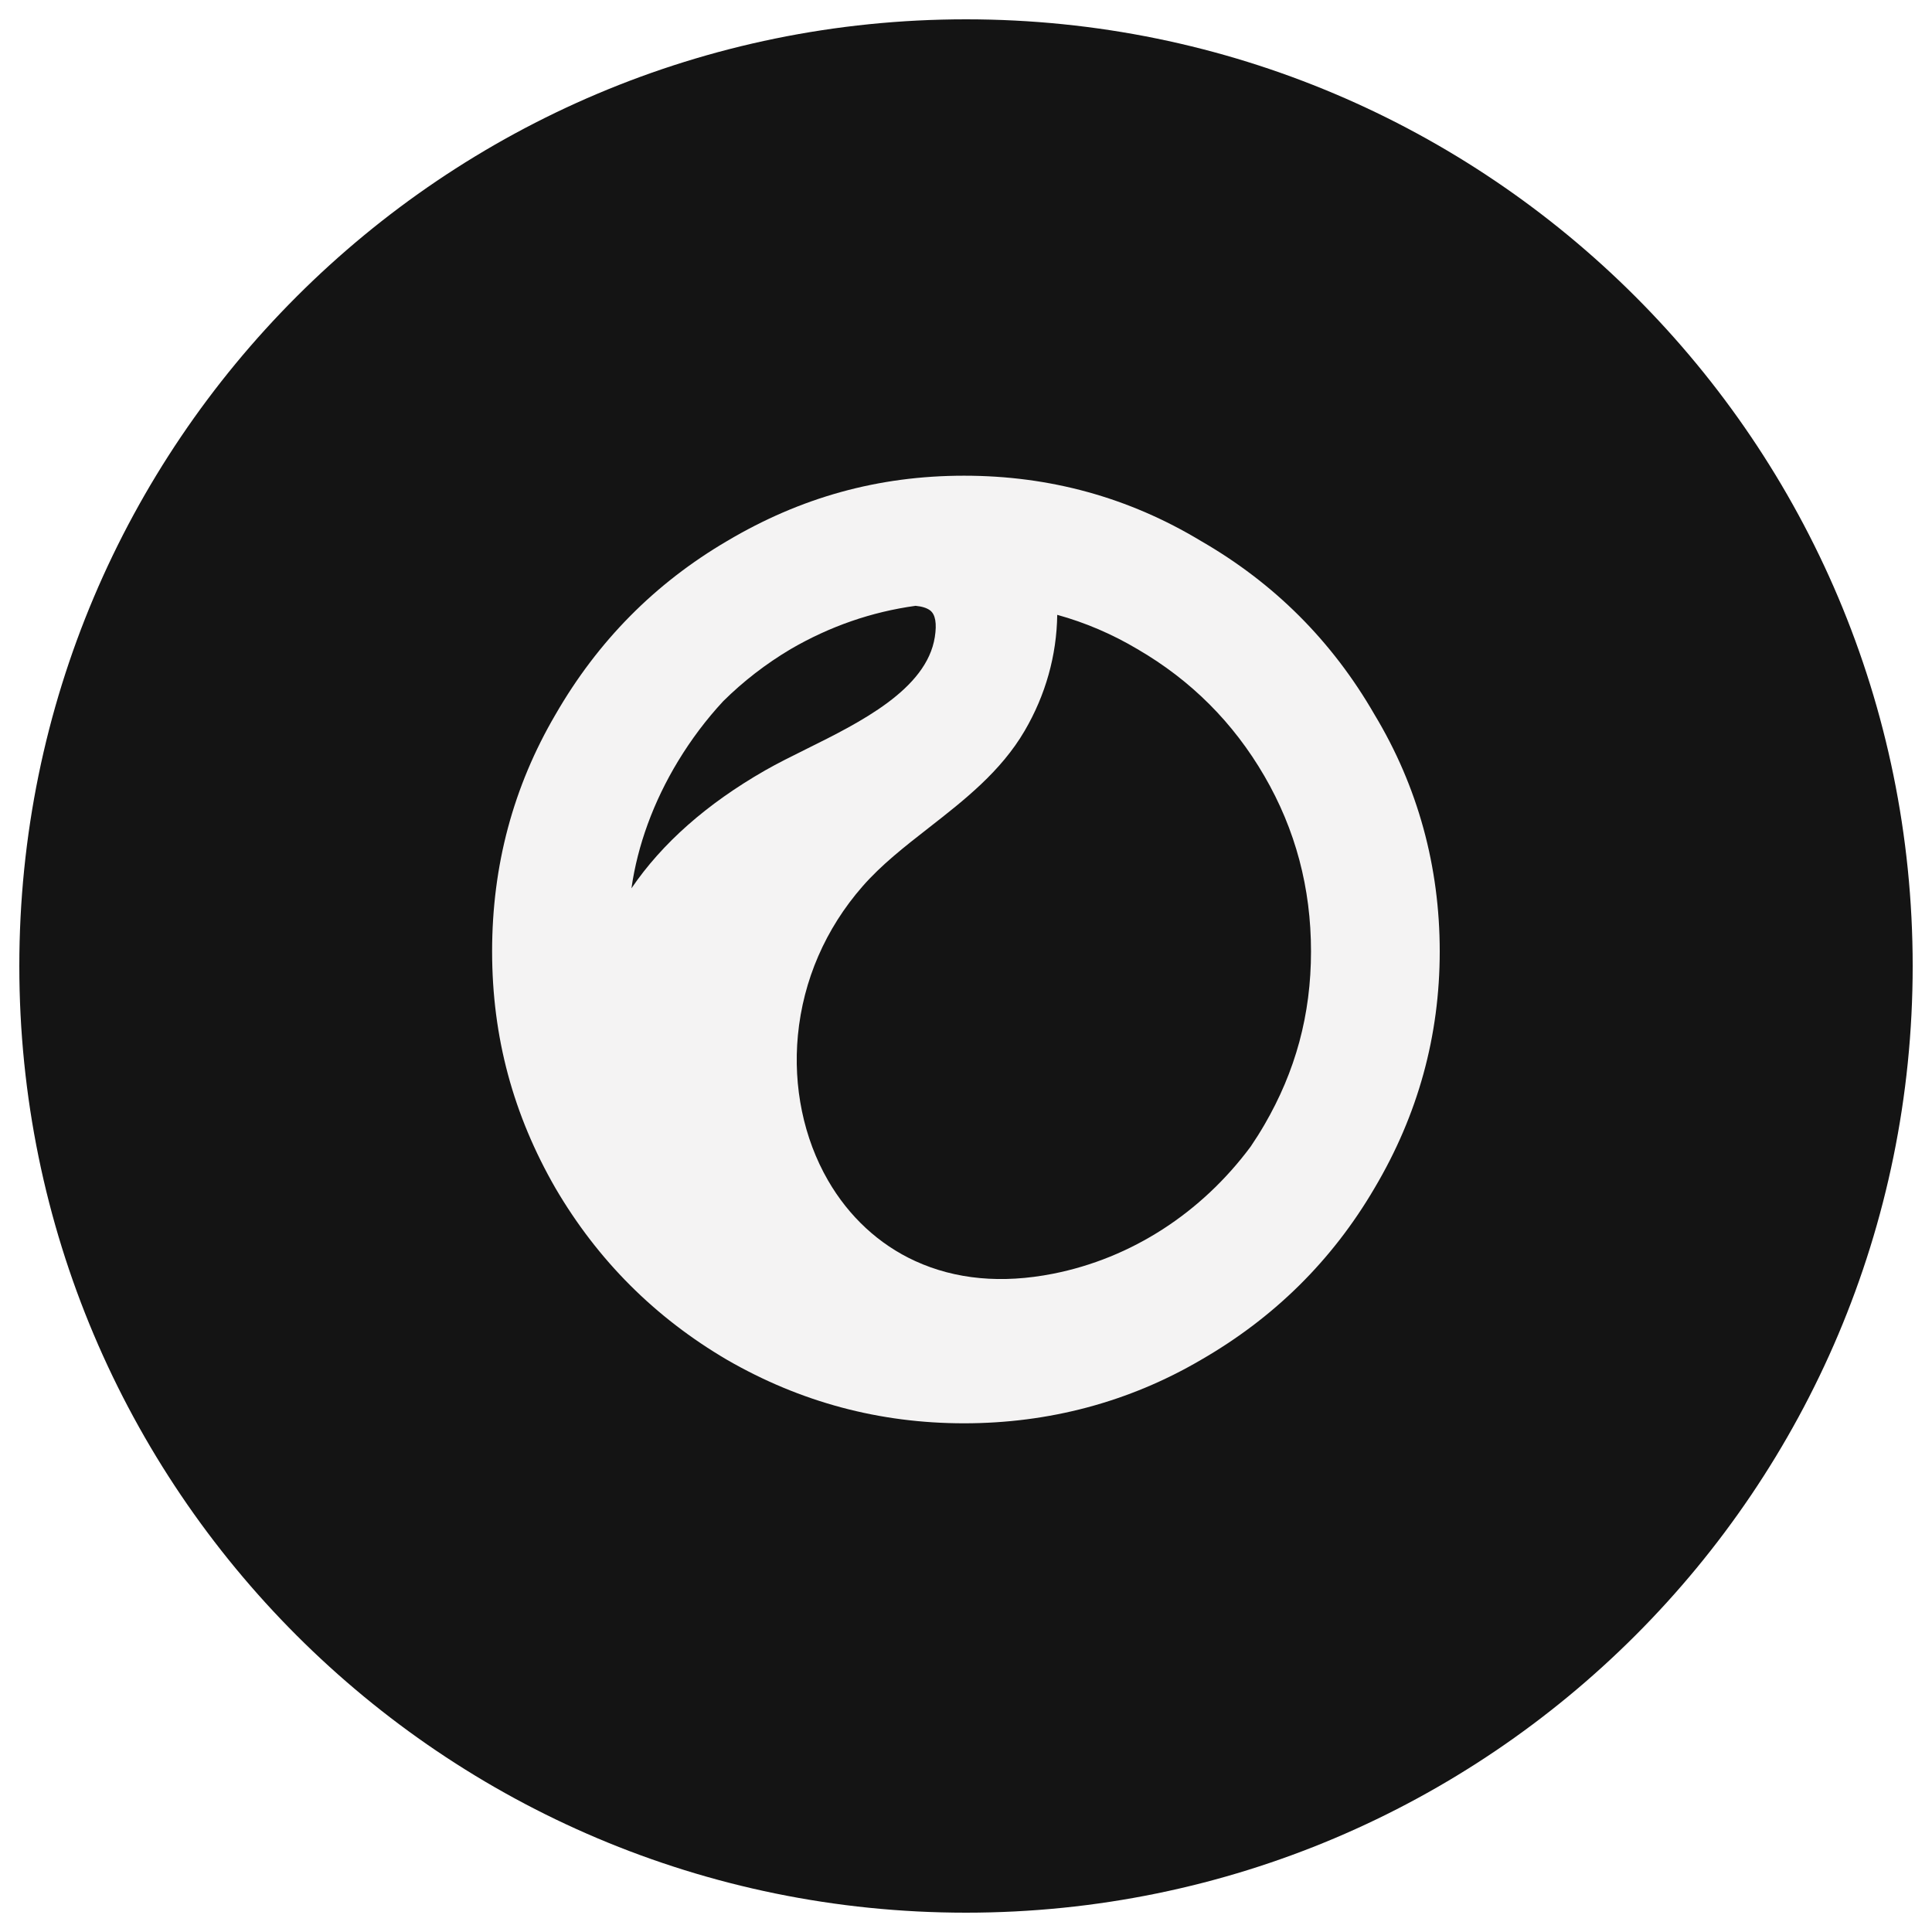
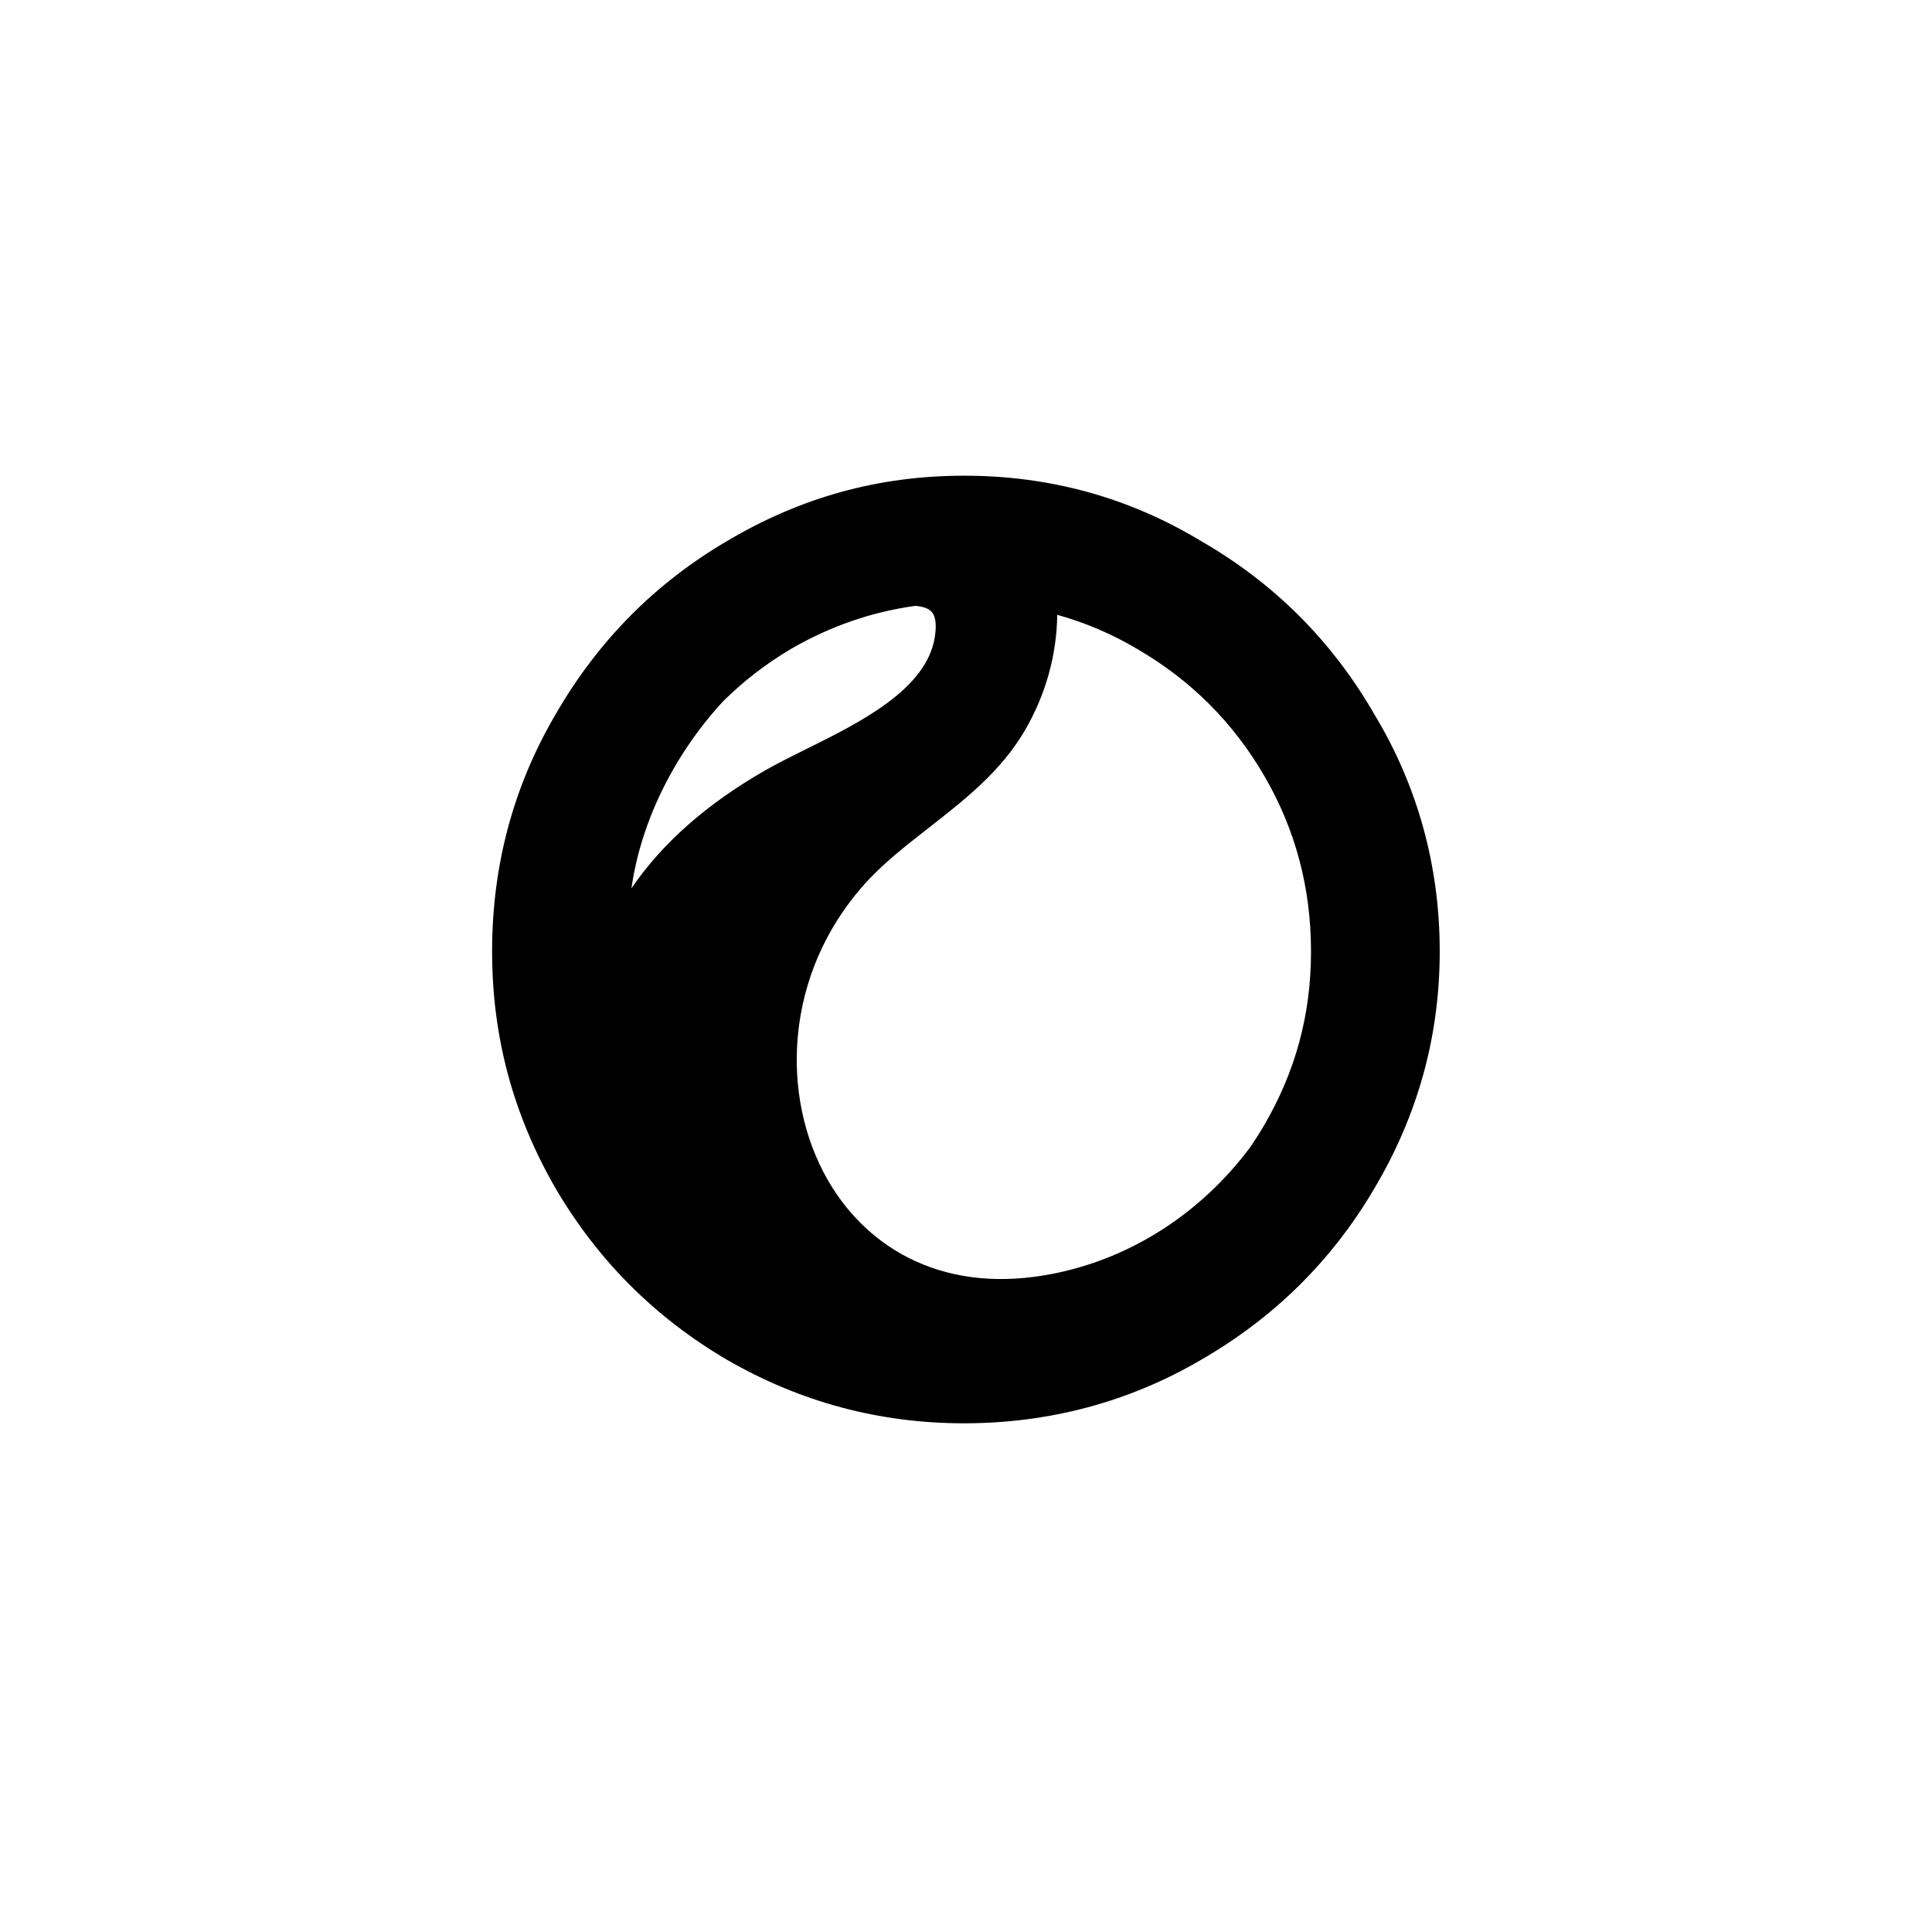
<svg xmlns="http://www.w3.org/2000/svg" viewBox="0 0 1000 1000">
-   <circle cx="500" cy="500" r="490" fill="#141414" />
  <g transform="translate(207,200) scale(0.603)">
-     <path d="M836.5,281.6c-36.3-62.98-85.93-112.62-148.92-148.91-61.91-37.36-129.7-56.04-203.35-56.04s-140.37,18.68-203.35,56.04c-61.91,36.29-111.02,85.93-147.31,148.91-36.29,61.91-54.44,129.7-54.44,203.35s18.15,140.37,54.44,203.35c36.29,61.91,85.4,111.02,147.31,147.31,62.98,36.3,130.77,54.44,203.35,54.44s141.44-18.15,203.35-54.44c62.98-36.29,112.62-85.4,148.92-147.31,37.36-62.98,56.04-130.77,56.04-203.35s-18.68-141.44-56.04-203.35ZM238.75,321.68c11.35-18.74,24.41-36.02,38.77-51.49,17.22-17.04,36.47-31.94,57.8-44.64,33.74-19.62,69.51-32.01,107.29-37.21,5.39.51,9.67,1.8,12.48,3.93,4.54,3.44,5.9,11.15,4.04,22.93-7.09,44.92-64.26,73.26-110.2,96.03-12.82,6.36-24.93,12.36-35.57,18.45-49.98,28.64-88.32,62.5-114.62,101.15,5.2-36.73,18.82-74.2,40.01-109.16ZM560.54,761.67c-43.84,8.63-83.63,4.96-118.27-10.91-31.02-14.21-56.9-38.16-74.85-69.26-20.86-36.15-30.02-80.36-25.81-124.5,4.52-47.29,23.71-91.51,55.49-127.86,16.19-18.51,36.01-33.99,57-50.37,30.34-23.68,61.7-48.17,82.14-83.12,18.03-30.82,27.5-64.78,27.98-99.57,24.11,6.67,47.09,16.49,68.92,29.48,45.9,26.69,82.2,62.98,108.88,108.88,26.68,45.9,40.03,96.07,40.03,150.51s-13.34,103.01-40.03,148.91c-3.75,6.44-7.7,12.67-11.82,18.74-42.23,56.81-102.27,95.81-169.67,109.07Z" fill="#F4F3F3" />
+     <path d="M836.5,281.6c-36.3-62.98-85.93-112.62-148.92-148.91-61.91-37.36-129.7-56.04-203.35-56.04s-140.37,18.68-203.35,56.04c-61.91,36.29-111.02,85.93-147.31,148.91-36.29,61.91-54.44,129.7-54.44,203.35s18.15,140.37,54.44,203.35c36.29,61.91,85.4,111.02,147.31,147.31,62.98,36.3,130.77,54.44,203.35,54.44s141.44-18.15,203.35-54.44c62.98-36.29,112.62-85.4,148.92-147.31,37.36-62.98,56.04-130.77,56.04-203.35s-18.68-141.44-56.04-203.35ZM238.75,321.68c11.35-18.74,24.41-36.02,38.77-51.49,17.22-17.04,36.47-31.94,57.8-44.64,33.74-19.62,69.51-32.01,107.29-37.21,5.39.51,9.67,1.8,12.48,3.93,4.54,3.44,5.9,11.15,4.04,22.93-7.09,44.92-64.26,73.26-110.2,96.03-12.82,6.36-24.93,12.36-35.57,18.45-49.98,28.64-88.32,62.5-114.62,101.15,5.2-36.73,18.82-74.2,40.01-109.16ZM560.54,761.67c-43.84,8.63-83.63,4.96-118.27-10.91-31.02-14.21-56.9-38.16-74.85-69.26-20.86-36.15-30.02-80.36-25.81-124.5,4.52-47.29,23.71-91.51,55.49-127.86,16.19-18.51,36.01-33.99,57-50.37,30.34-23.68,61.7-48.17,82.14-83.12,18.03-30.82,27.5-64.78,27.98-99.57,24.11,6.67,47.09,16.49,68.92,29.48,45.9,26.69,82.2,62.98,108.88,108.88,26.68,45.9,40.03,96.07,40.03,150.51s-13.34,103.01-40.03,148.91c-3.75,6.44-7.7,12.67-11.82,18.74-42.23,56.81-102.27,95.81-169.67,109.07Z" fill="#000000" />
  </g>
</svg>
